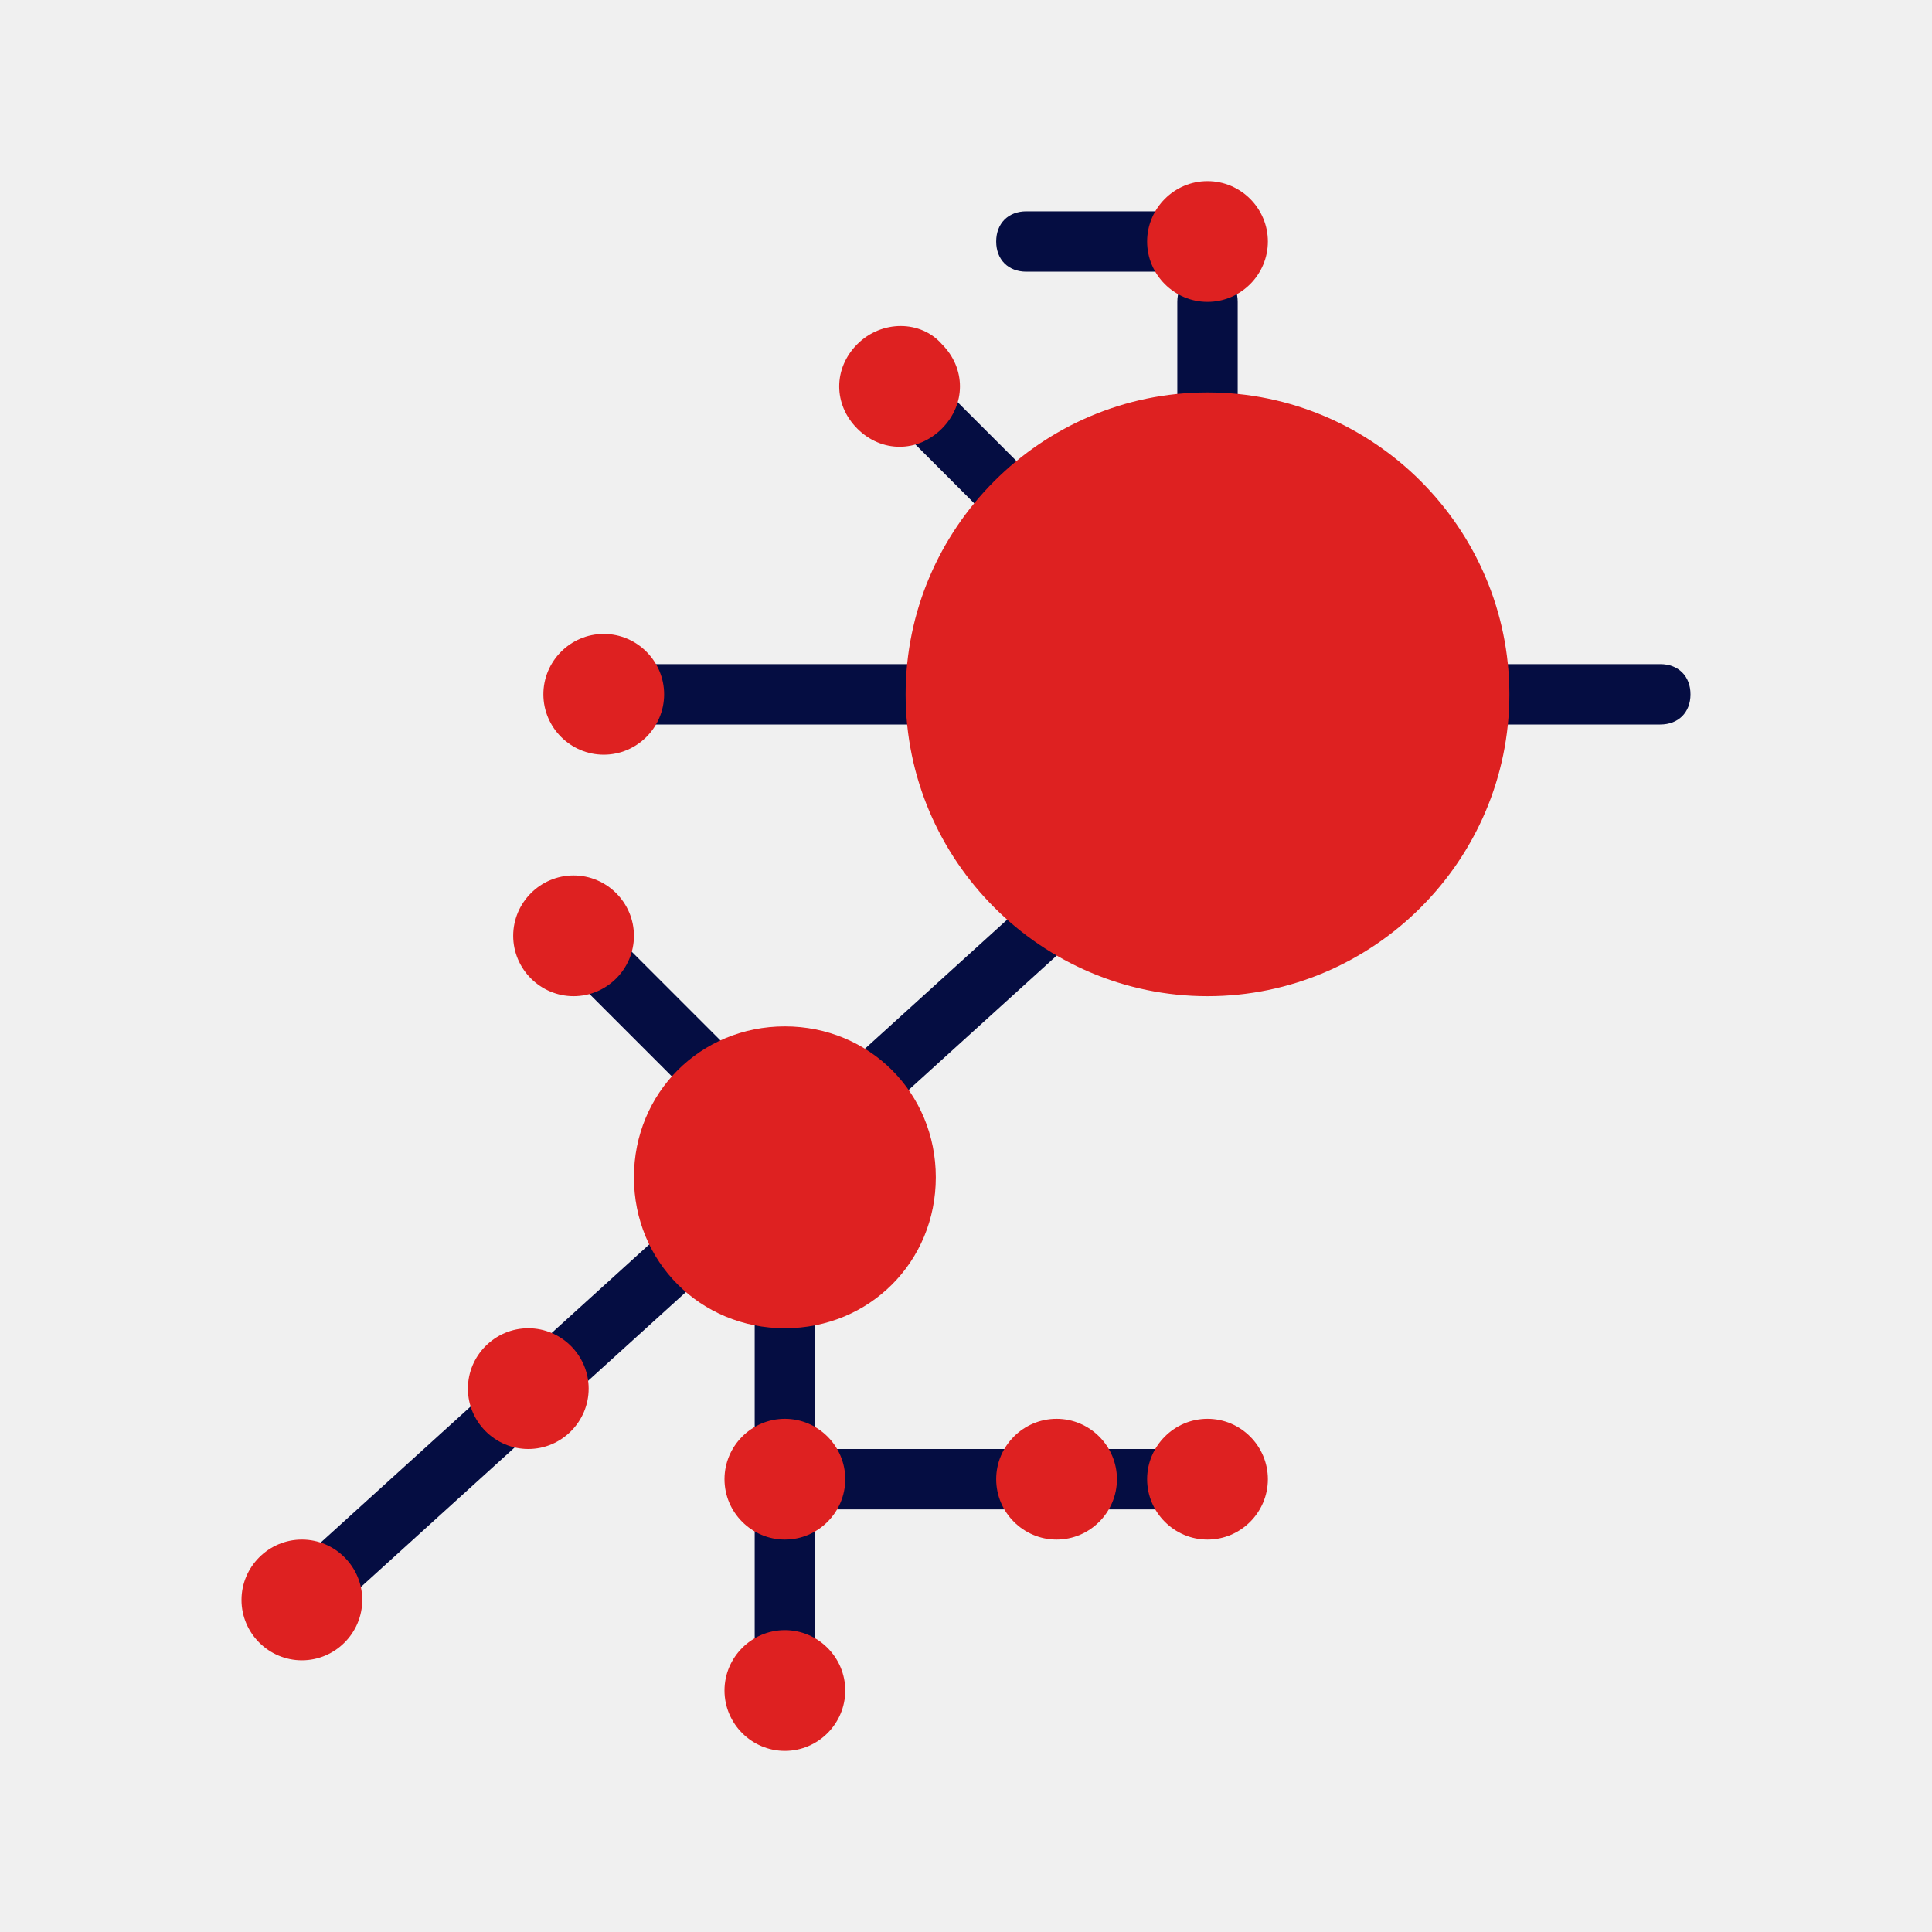
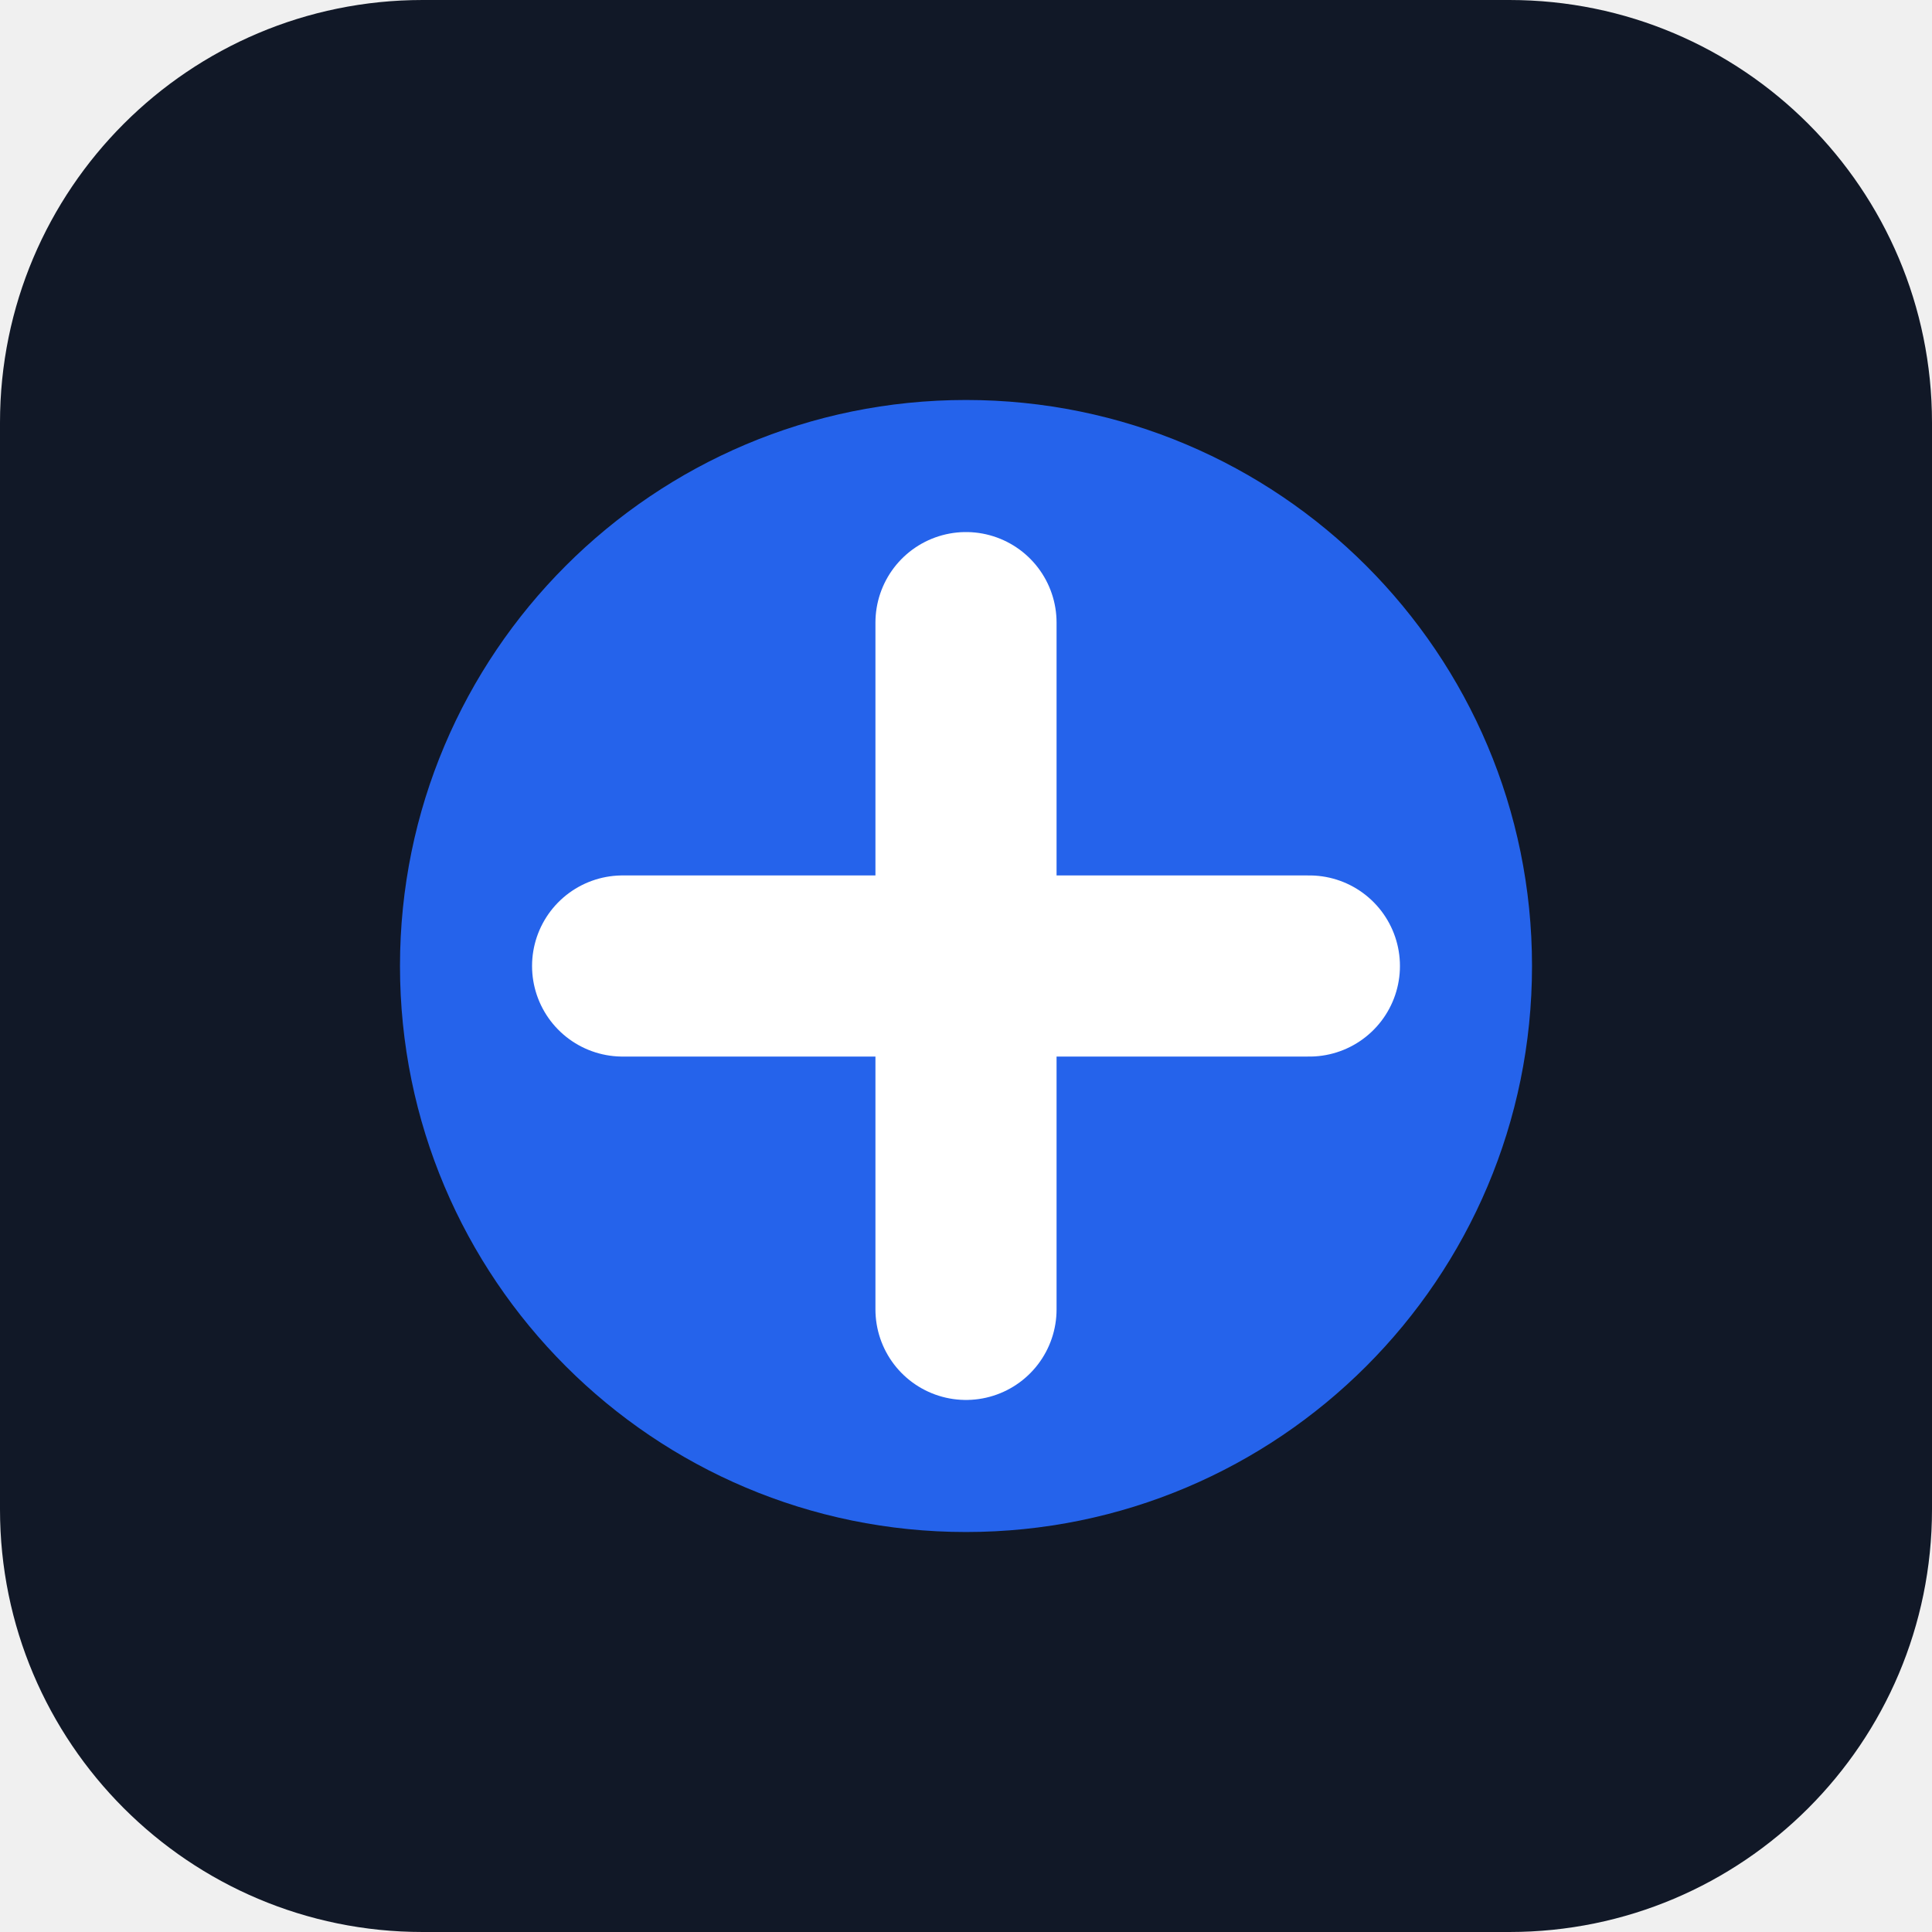
- <svg xmlns="http://www.w3.org/2000/svg" width="800px" height="800px" viewBox="0 0 1024 1024" class="icon" version="1.1" fill="#000000">
-   <g id="SVGRepo_bgCarrier" stroke-width="0" />
-   <g id="SVGRepo_tracerCarrier" stroke-linecap="round" stroke-linejoin="round" />
-   <g id="SVGRepo_iconCarrier">
-     <path d="M432 768h208v32H432v104c0 9.6-6.4 16-16 16s-16-6.4-16-16V672c0-9.6 6.4-16 16-16s16 6.4 16 16v96z m96-416c9.6 0 16 6.4 16 16s-6.4 16-16 16H336c-9.6 0-16-6.4-16-16s6.4-16 16-16h192z m352 0c9.6 0 16 6.4 16 16s-6.4 16-16 16h-96c-9.6 0-16-6.4-16-16s6.4-16 16-16h96zM624 160c0-9.6 6.4-16 16-16s16 6.4 16 16v112c0 9.6-6.4 16-16 16s-16-6.4-16-16v-112z m-67.2 102.4c6.4 6.4 6.4 16 0 22.4-6.4 6.4-16 6.4-22.4 0l-67.2-67.2c-6.4-6.4-6.4-16 0-22.4 6.4-6.4 16-6.4 22.4 0l67.2 67.2z m24 182.4c6.4-6.4 16-4.8 22.4 1.6 6.4 6.4 4.8 16-1.6 22.4l-432 392c-6.4 6.4-16 4.8-22.4-1.6s-4.8-16 1.6-22.4l432-392z m-169.6 136l-22.4 22.4-96-96 22.4-22.4 96 96zM640 112c9.6 0 16 6.4 16 16s-6.4 16-16 16h-96c-9.6 0-16-6.4-16-16s6.4-16 16-16h96z" fill="#050D42" />
-     <path d="M640 528c-88 0-160-72-160-160s72-160 160-160 160 72 160 160-72 160-160 160zM160 880c-17.6 0-32-14.4-32-32s14.4-32 32-32 32 14.4 32 32-14.4 32-32 32z m400-64c-17.6 0-32-14.4-32-32s14.4-32 32-32 32 14.4 32 32-14.4 32-32 32z m80 0c-17.6 0-32-14.4-32-32s14.4-32 32-32 32 14.4 32 32-14.4 32-32 32z m-224 0c-17.6 0-32-14.4-32-32s14.4-32 32-32 32 14.4 32 32-14.4 32-32 32z m0 112c-17.6 0-32-14.4-32-32s14.4-32 32-32 32 14.4 32 32-14.4 32-32 32z m83.2-745.6c12.8 12.8 12.8 32 0 44.8-12.8 12.8-32 12.8-44.8 0-12.8-12.8-12.8-32 0-44.8 12.8-12.8 33.6-12.8 44.8 0zM416 704c-44.8 0-80-35.2-80-80s35.2-80 80-80 80 35.2 80 80-35.2 80-80 80z m224-544c-17.6 0-32-14.4-32-32s14.4-32 32-32 32 14.4 32 32-14.4 32-32 32zM320 400c-17.6 0-32-14.4-32-32s14.4-32 32-32 32 14.4 32 32-14.4 32-32 32z m-16 128c-17.6 0-32-14.4-32-32s14.4-32 32-32 32 14.4 32 32-14.4 32-32 32z m-24 240c-17.6 0-32-14.4-32-32s14.4-32 32-32 32 14.4 32 32-14.4 32-32 32z" fill="#de2121" />
-   </g>
+ <svg xmlns="http://www.w3.org/2000/svg" viewBox="0 0 512 512">
+   <rect width="512" height="512" rx="112" fill="#111827" />
+   <circle cx="256" cy="256" r="150" fill="#2563eb" />
+   <path d="M165 256h182M256 165v182" stroke="white" stroke-width="48" stroke-linecap="round" />
</svg>
